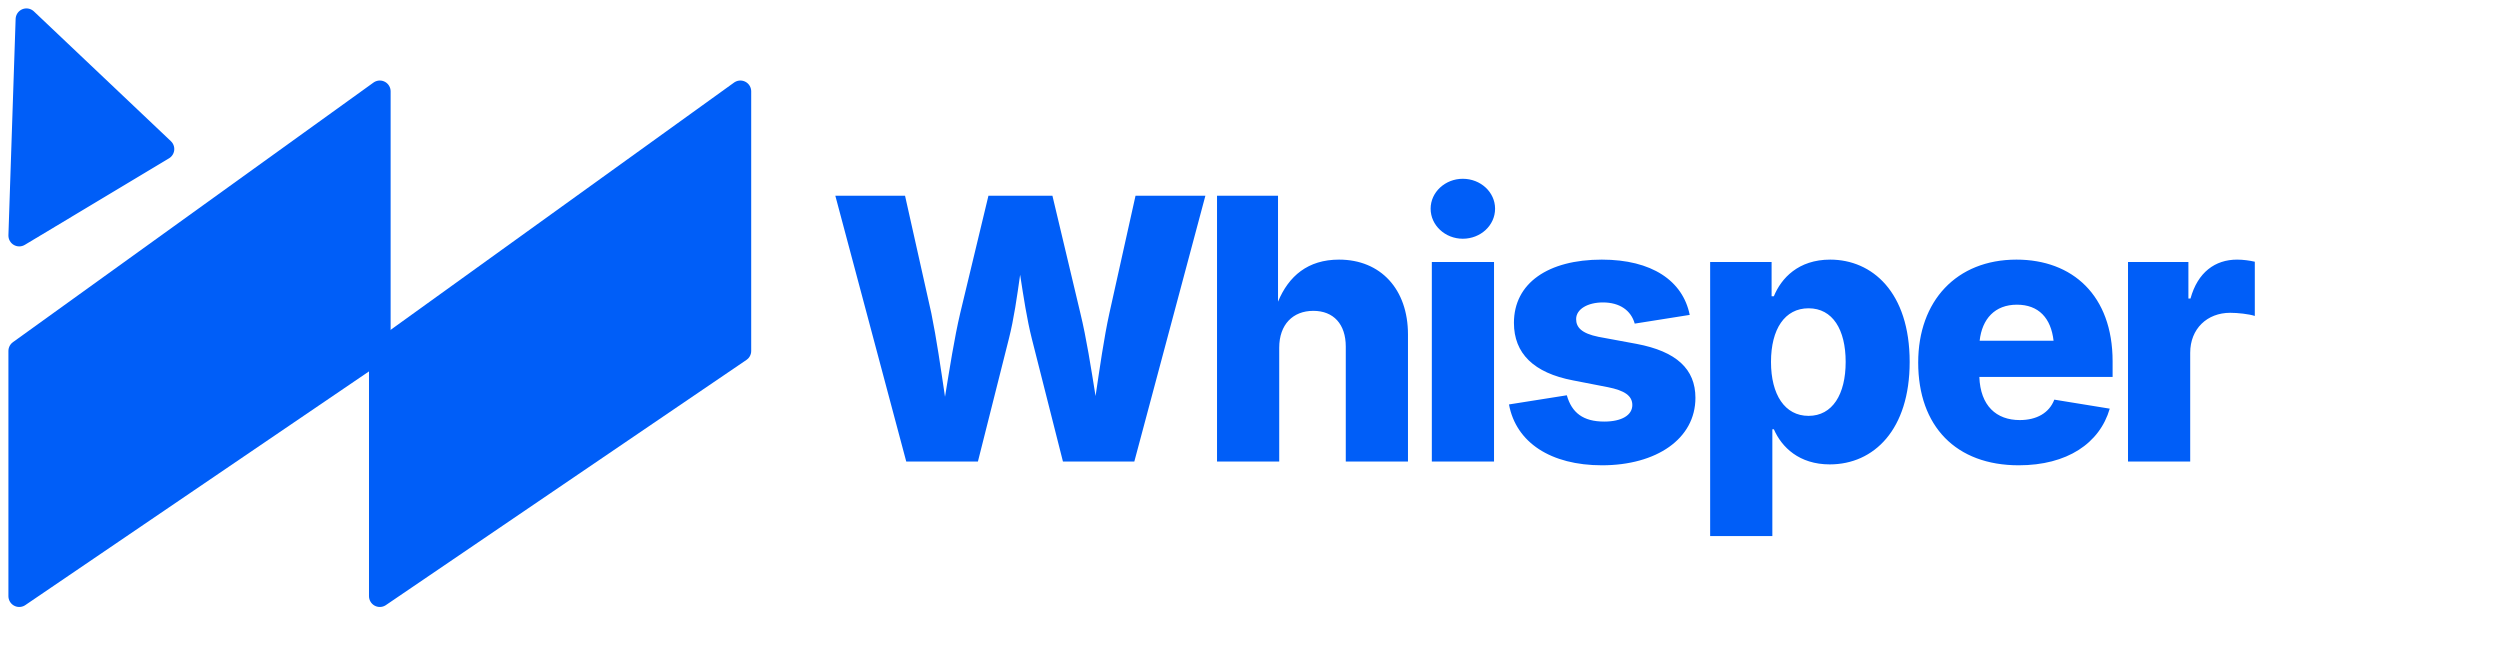
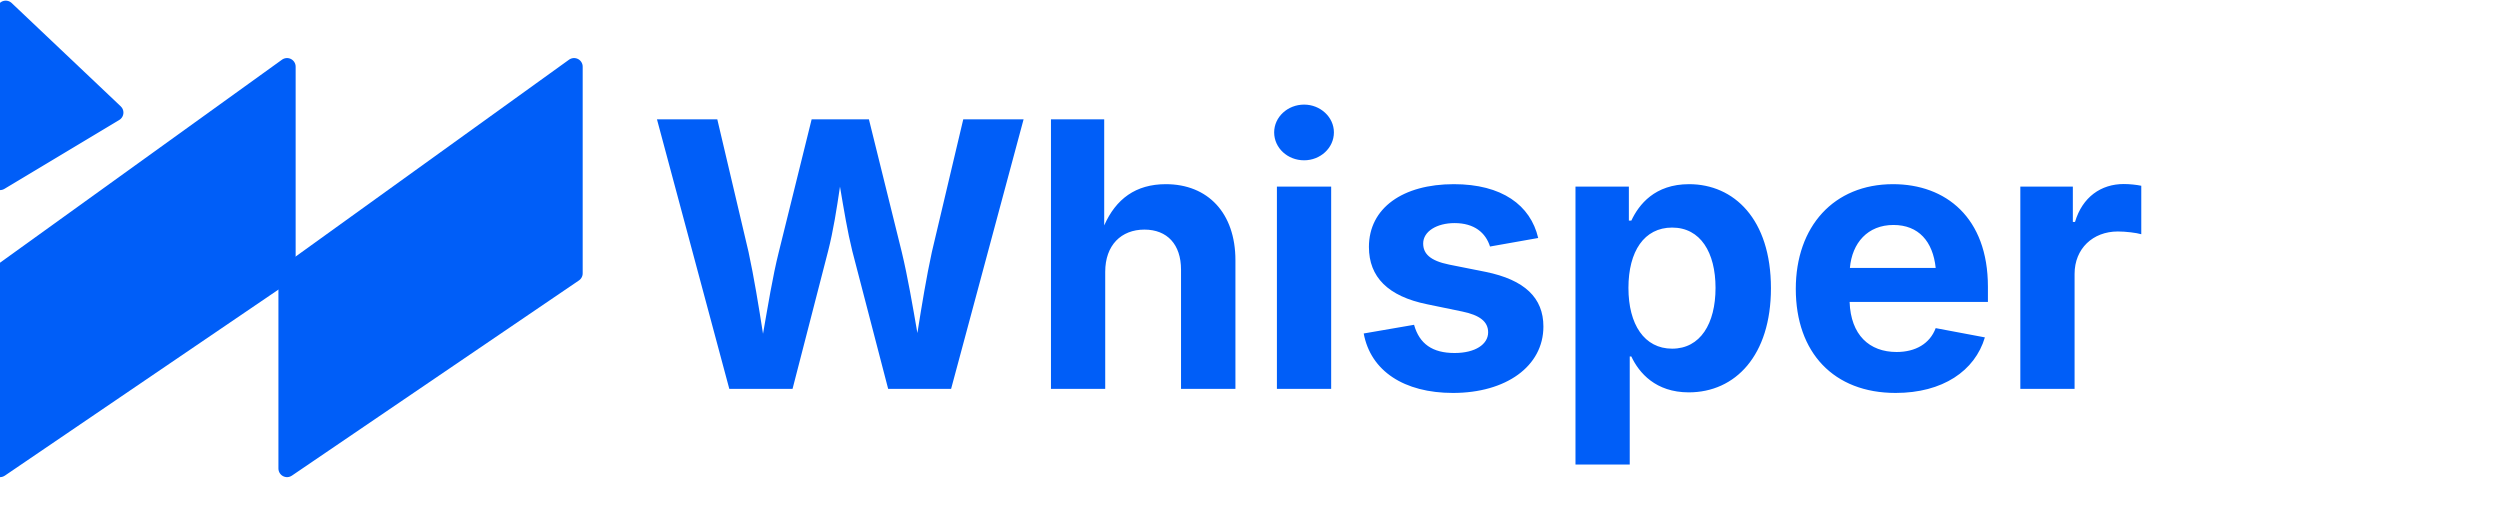
- <svg xmlns="http://www.w3.org/2000/svg" viewBox="0 0 260 68" fill="none">
-   <g transform="translate(2, 2) scale(0.75)" fill="#005EF8" stroke="#005EF8" stroke-width="3" stroke-linejoin="round" style="paint-order: stroke">
+ <svg xmlns="http://www.w3.org/2000/svg" viewBox="0 0 270 56" fill="none">
+   <g transform="translate(0, 1) scale(0.62)" fill="#005EF8" stroke="#005EF8" stroke-width="3" stroke-linejoin="round" style="paint-order: stroke">
    <polygon points="1,0 20,18 0,30" />
    <polygon points="50,10 50,46 0,80 0,46" />
    <polygon points="100,10 100,46 50,80 50,46" />
  </g>
-   <text x="86" y="48" font-family="Inter, -apple-system, BlinkMacSystemFont, 'Segoe UI', Helvetica, Arial, sans-serif" font-size="38" font-weight="800" letter-spacing="-1.8" fill="#005EF8">Whisper</text>
+   <text x="70" y="42" font-family="Poppins, Inter, -apple-system, BlinkMacSystemFont, 'Segoe UI', Helvetica, Arial, sans-serif" font-size="40" font-weight="700" letter-spacing="-0.5" fill="#005EF8">Whisper</text>
</svg>
